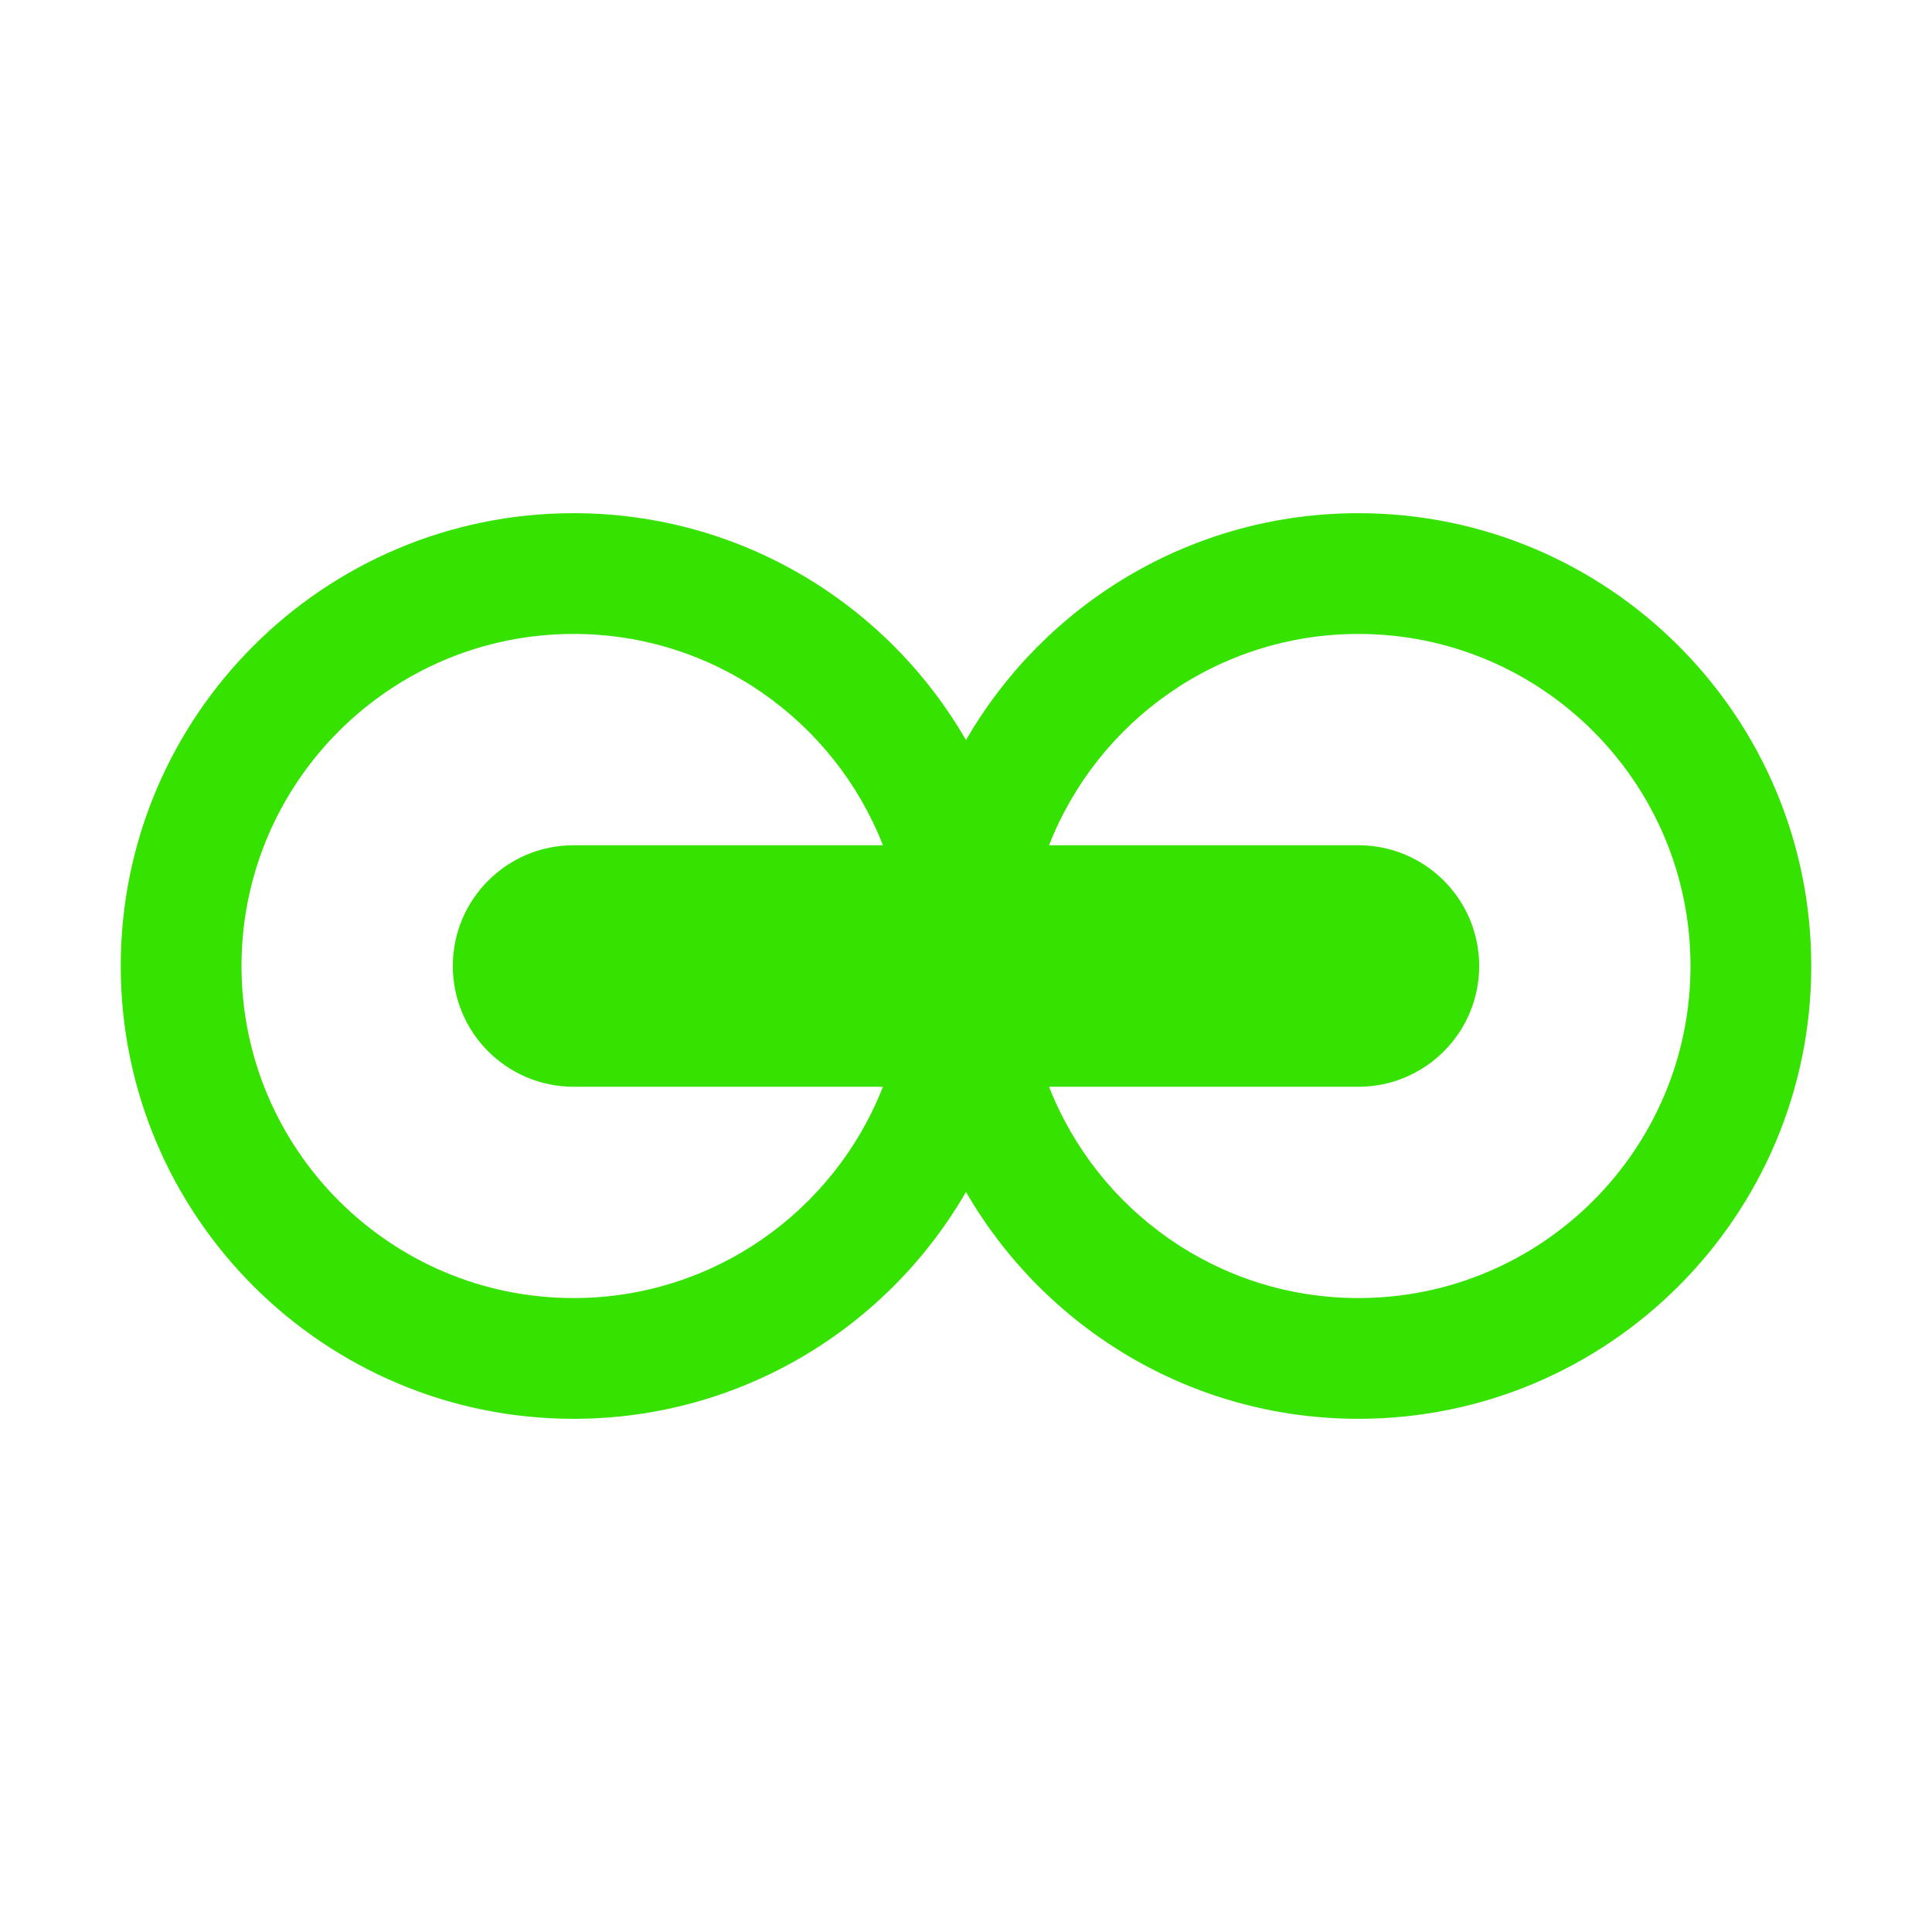
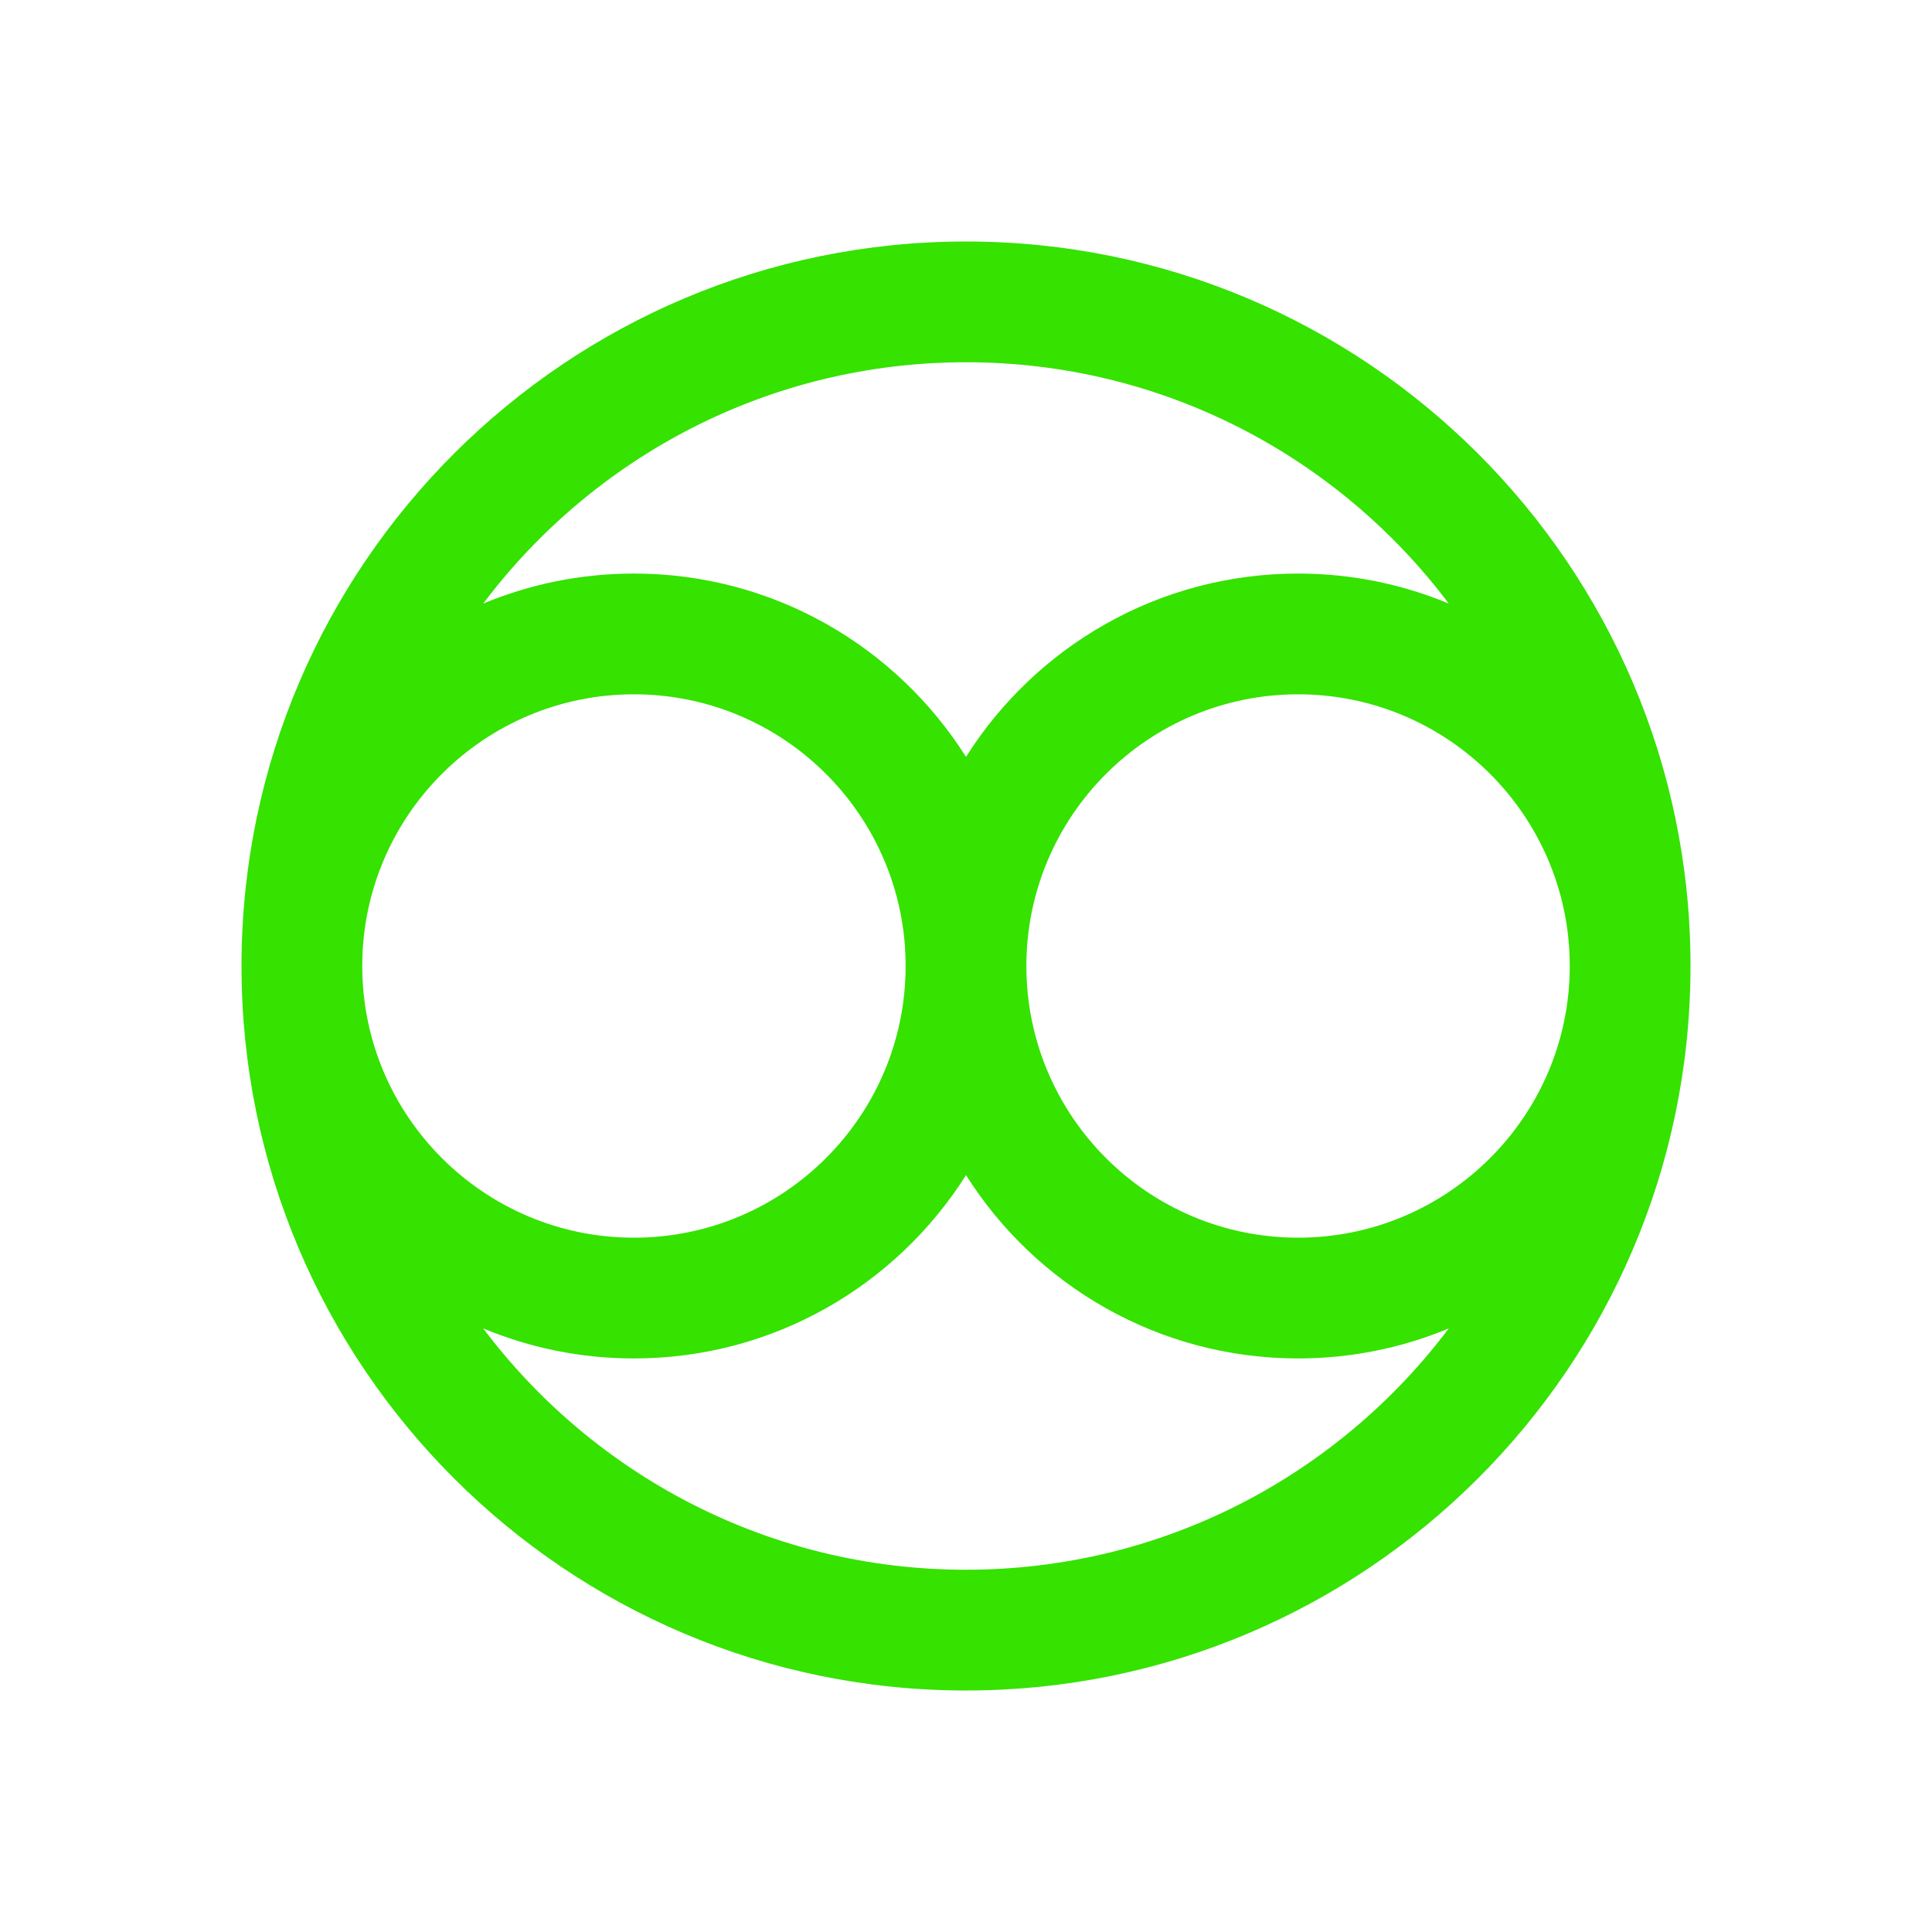
<svg xmlns="http://www.w3.org/2000/svg" width="100%" height="100%" viewBox="0 0 72 72" version="1.1" xml:space="preserve" style="fill-rule:evenodd;clip-rule:evenodd;stroke-linejoin:round;stroke-miterlimit:2;">
-   <path d="M36,27.581c-2.917,-5.053 -8.377,-8.456 -14.625,-8.456c-9.314,0 -16.875,7.561 -16.875,16.875c0,9.314 7.561,16.875 16.875,16.875c6.248,0 11.708,-3.403 14.625,-8.456c2.917,5.053 8.377,8.456 14.625,8.456c9.314,0 16.875,-7.561 16.875,-16.875c0,-9.314 -7.561,-16.875 -16.875,-16.875c-6.248,0 -11.708,3.403 -14.625,8.456Zm-3.095,3.919c-1.802,-4.608 -6.287,-7.875 -11.53,-7.875c-6.83,0 -12.375,5.545 -12.375,12.375c0,6.83 5.545,12.375 12.375,12.375c5.243,0 9.728,-3.267 11.53,-7.875l-11.53,0c-2.484,0 -4.5,-2.016 -4.5,-4.5c-0,-2.484 2.016,-4.5 4.5,-4.5l11.53,0Zm6.19,9c1.802,4.608 6.287,7.875 11.53,7.875c6.83,0 12.375,-5.545 12.375,-12.375c0,-6.83 -5.545,-12.375 -12.375,-12.375c-5.243,0 -9.728,3.267 -11.53,7.875l11.53,0c2.484,0 4.5,2.016 4.5,4.5c-0,2.484 -2.016,4.5 -4.5,4.5l-11.53,0Z" style="fill:#35e200;" />
+   <path d="M9,35.905c0.051,-14.857 12.13,-26.905 27,-26.905c14.87,0 26.949,12.048 27,26.905c-0,0.032 0,0.064 0,0.095c0,0.031 -0,0.063 -0,0.095c-0.051,14.857 -12.13,26.905 -27,26.905c-14.902,0 -27,-12.098 -27,-27l0,-0.095Zm27,7.888c2.591,4.104 7.167,6.832 12.375,6.832c1.99,-0 3.887,-0.398 5.617,-1.119c-4.108,5.461 -10.64,8.994 -17.992,8.994c-7.352,0 -13.884,-3.533 -17.992,-8.994c1.73,0.721 3.627,1.119 5.617,1.119c5.208,-0 9.784,-2.728 12.375,-6.832Zm-12.375,-17.918c5.588,0 10.125,4.537 10.125,10.125c-0,5.588 -4.537,10.125 -10.125,10.125c-5.588,-0 -10.125,-4.537 -10.125,-10.125c0,-5.588 4.537,-10.125 10.125,-10.125Zm34.875,10.06l0,0.065l-0,0.065c-0.035,5.558 -4.559,10.06 -10.125,10.06c-5.588,-0 -10.125,-4.537 -10.125,-10.125c0,-5.588 4.537,-10.125 10.125,-10.125c5.566,0 10.09,4.502 10.125,10.06Zm-4.508,-13.441c-1.73,-0.721 -3.627,-1.119 -5.617,-1.119c-5.208,0 -9.784,2.728 -12.375,6.832c-2.591,-4.104 -7.167,-6.832 -12.375,-6.832c-1.99,0 -3.887,0.398 -5.617,1.119c4.108,-5.461 10.64,-8.994 17.992,-8.994c7.352,0 13.884,3.533 17.992,8.994Z" style="fill:#35e200;" />
</svg>
